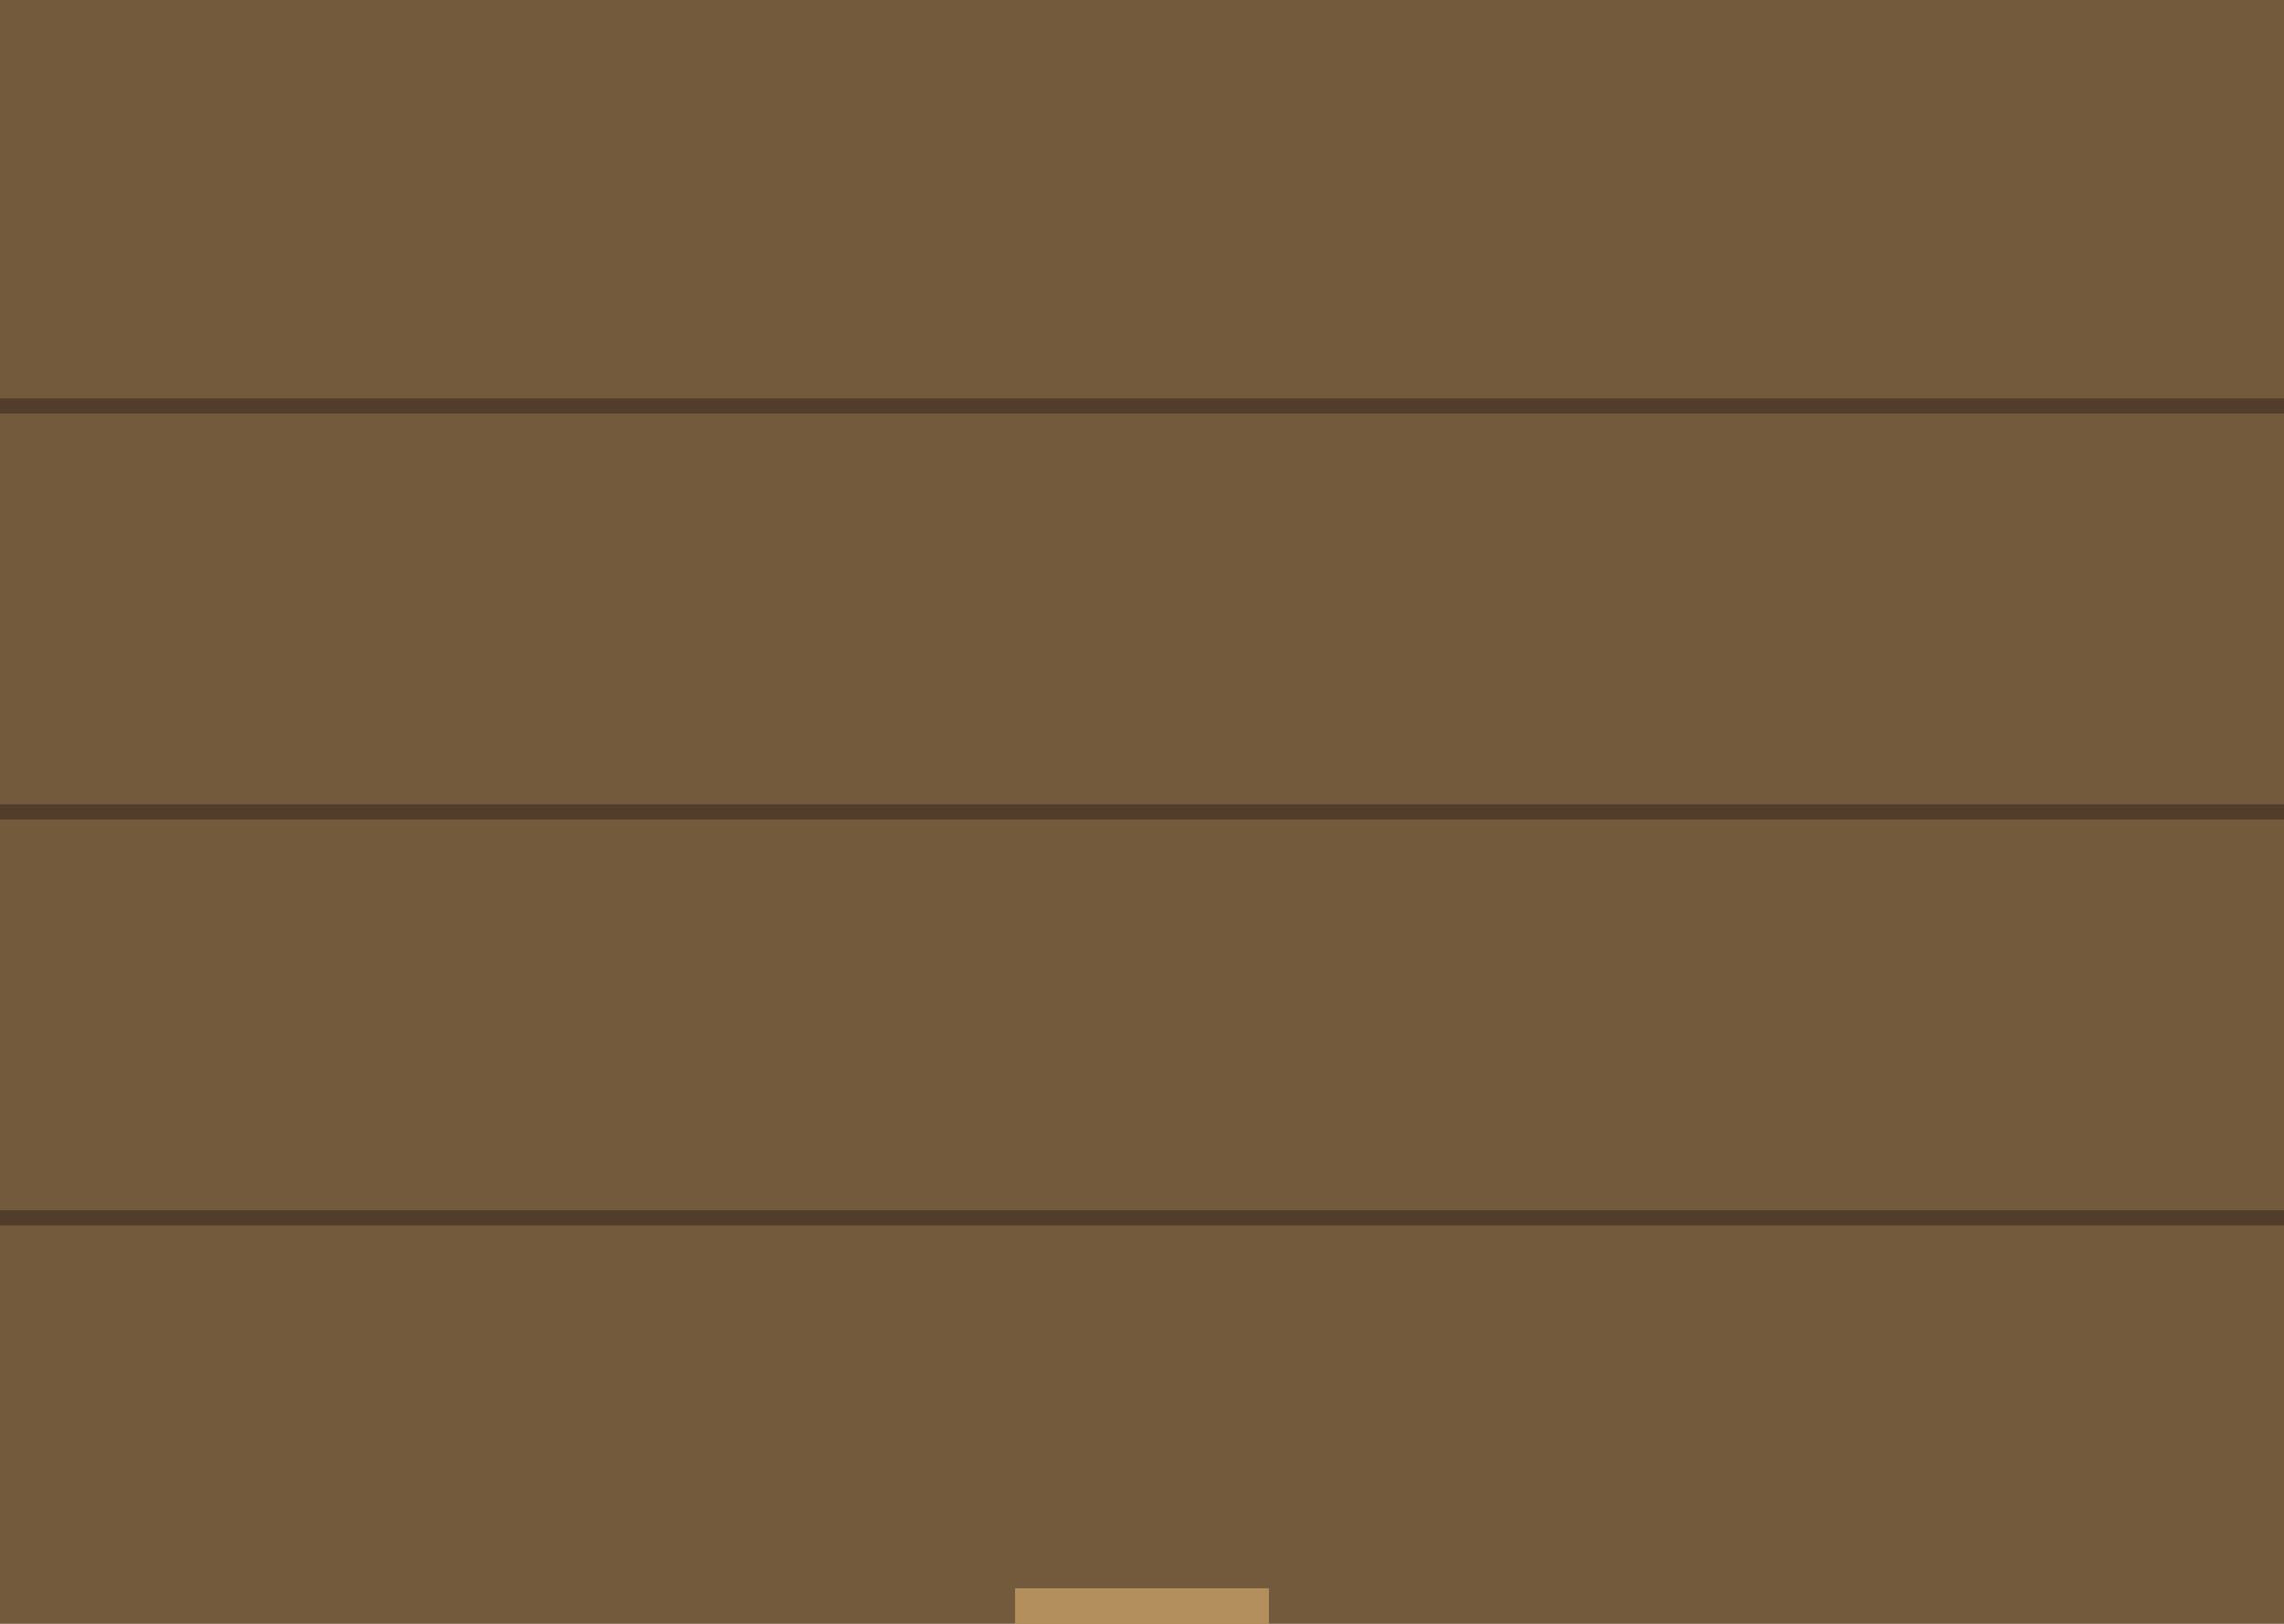
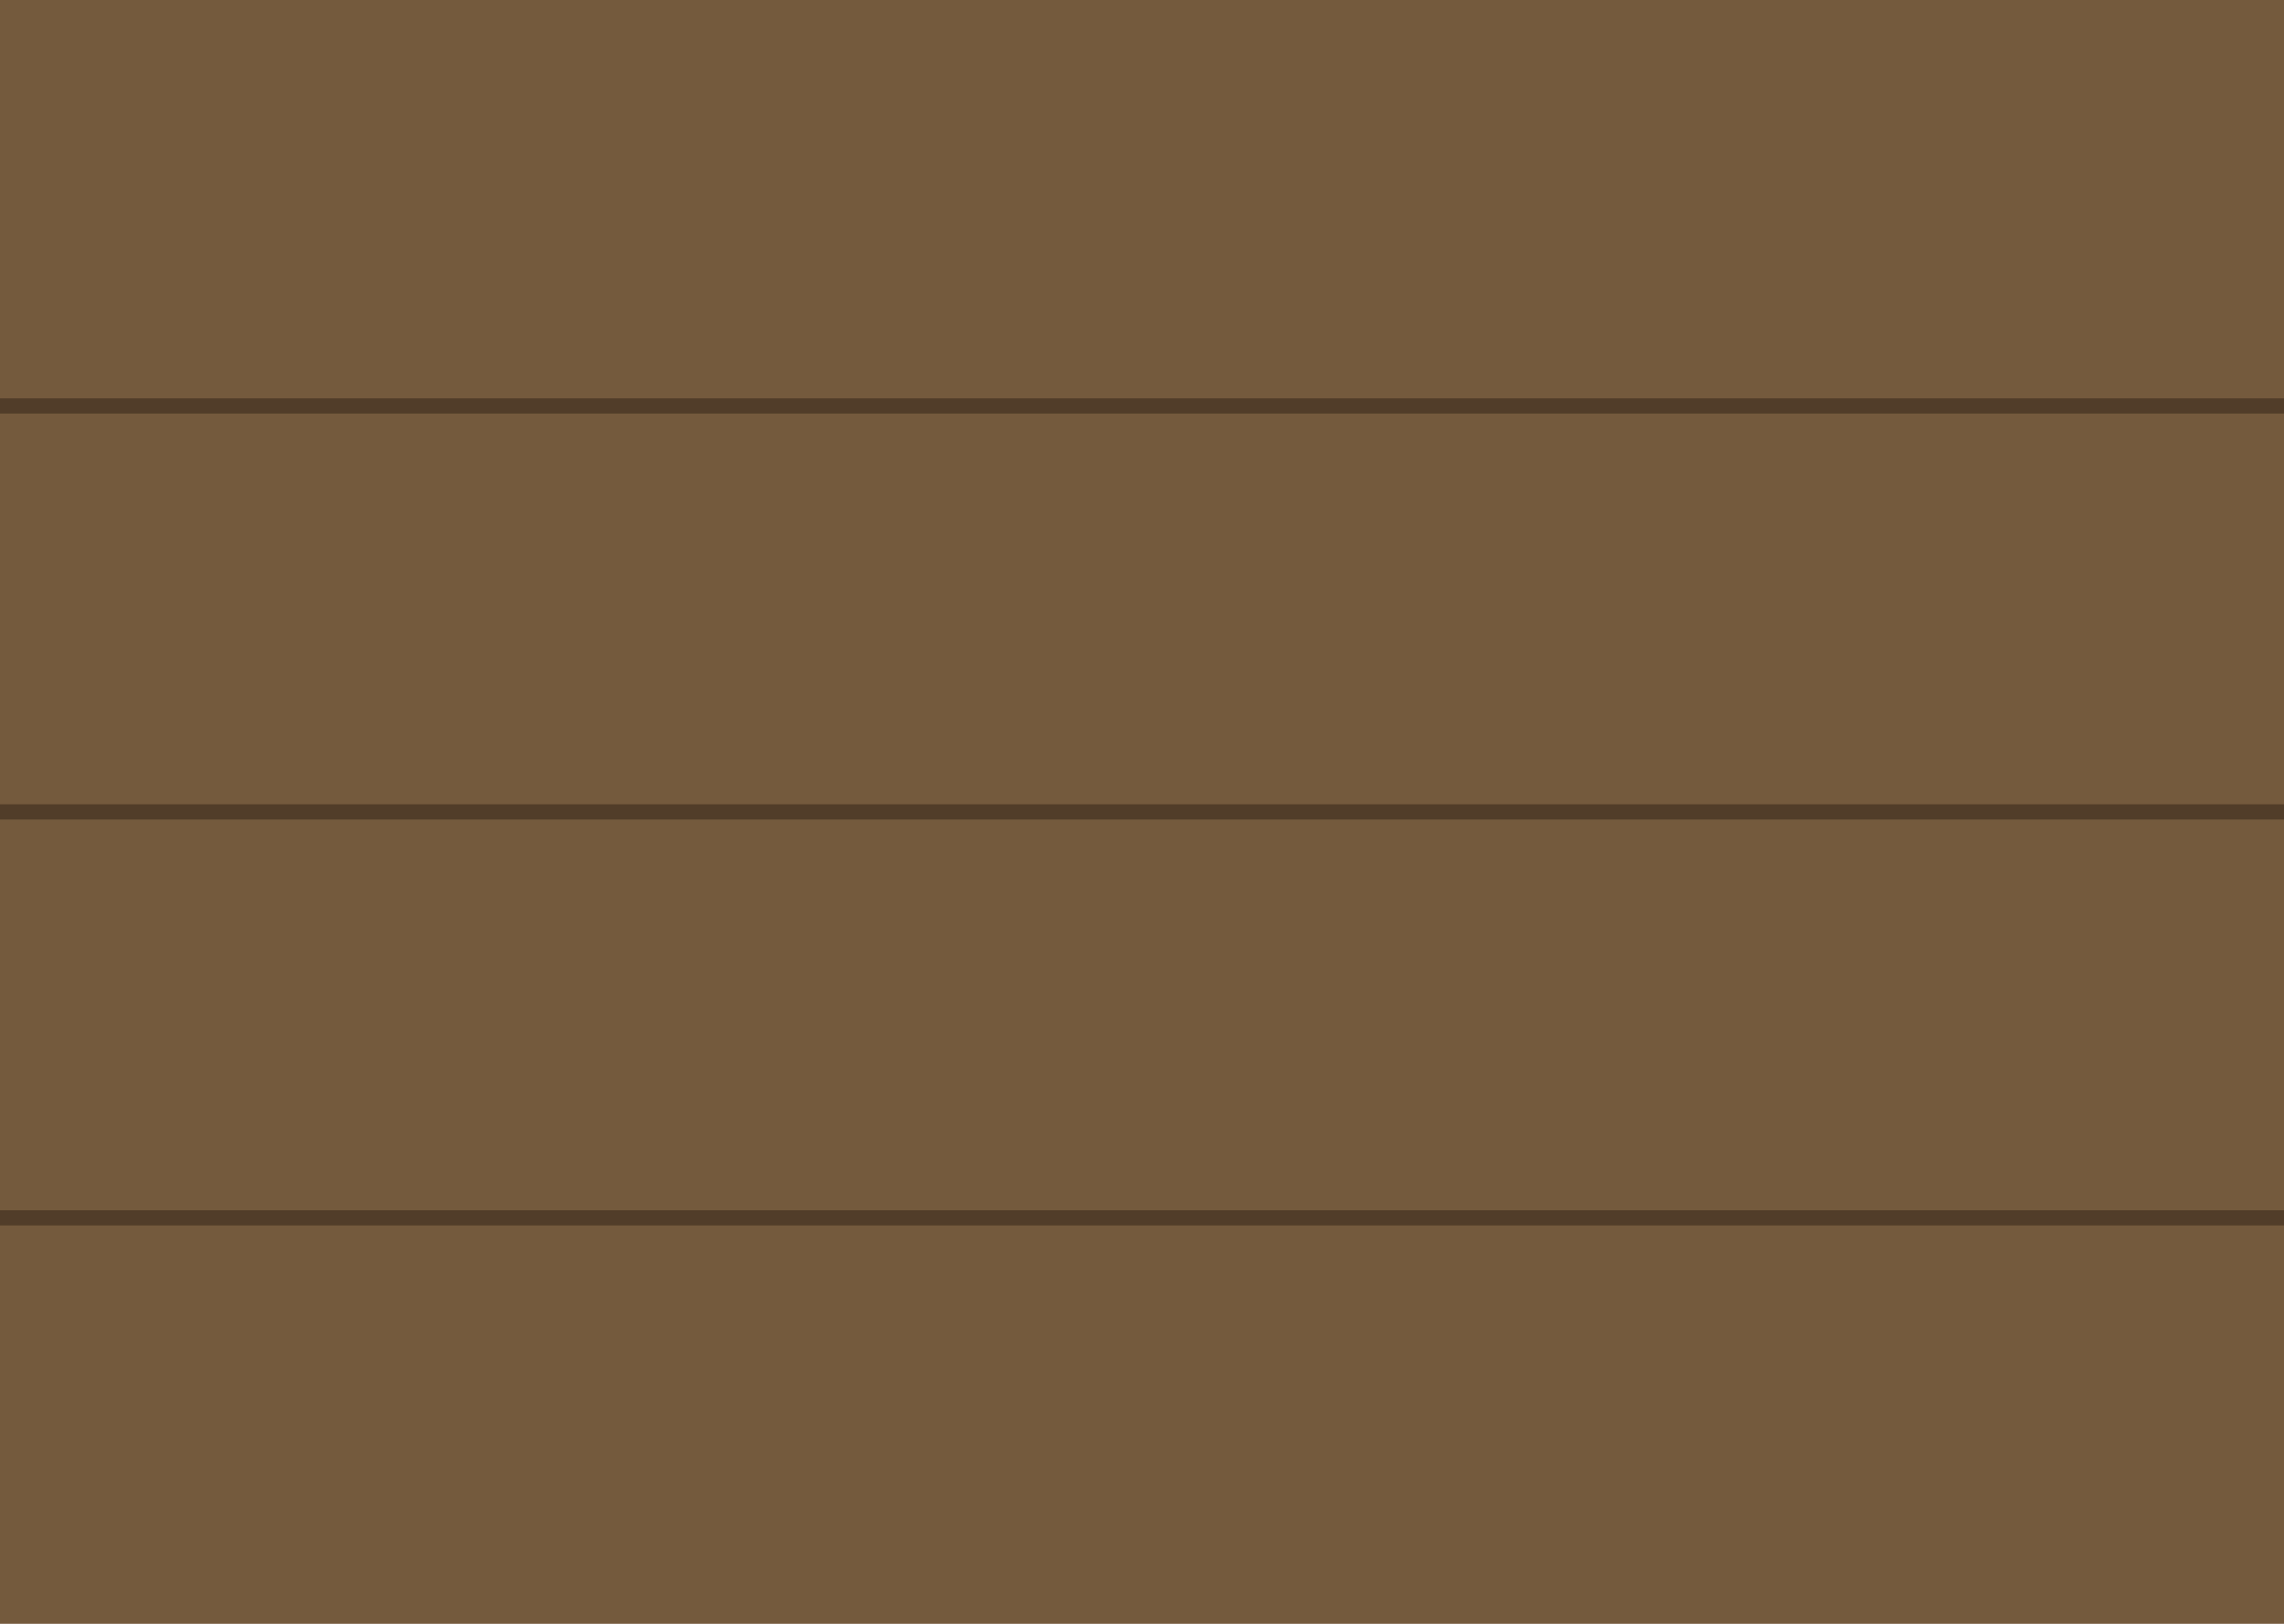
<svg xmlns="http://www.w3.org/2000/svg" viewBox="0 0 22.5 16">
  <rect width="22.5" height="16" fill="#745a3d" />
  <g stroke="#513d29" stroke-width=".15">
    <path d="M0 4h22.5M0 8h22.5M0 12h22.5" />
  </g>
-   <path d="M10 16h2.5" stroke="#b38f5d" stroke-width=".7" />
</svg>
